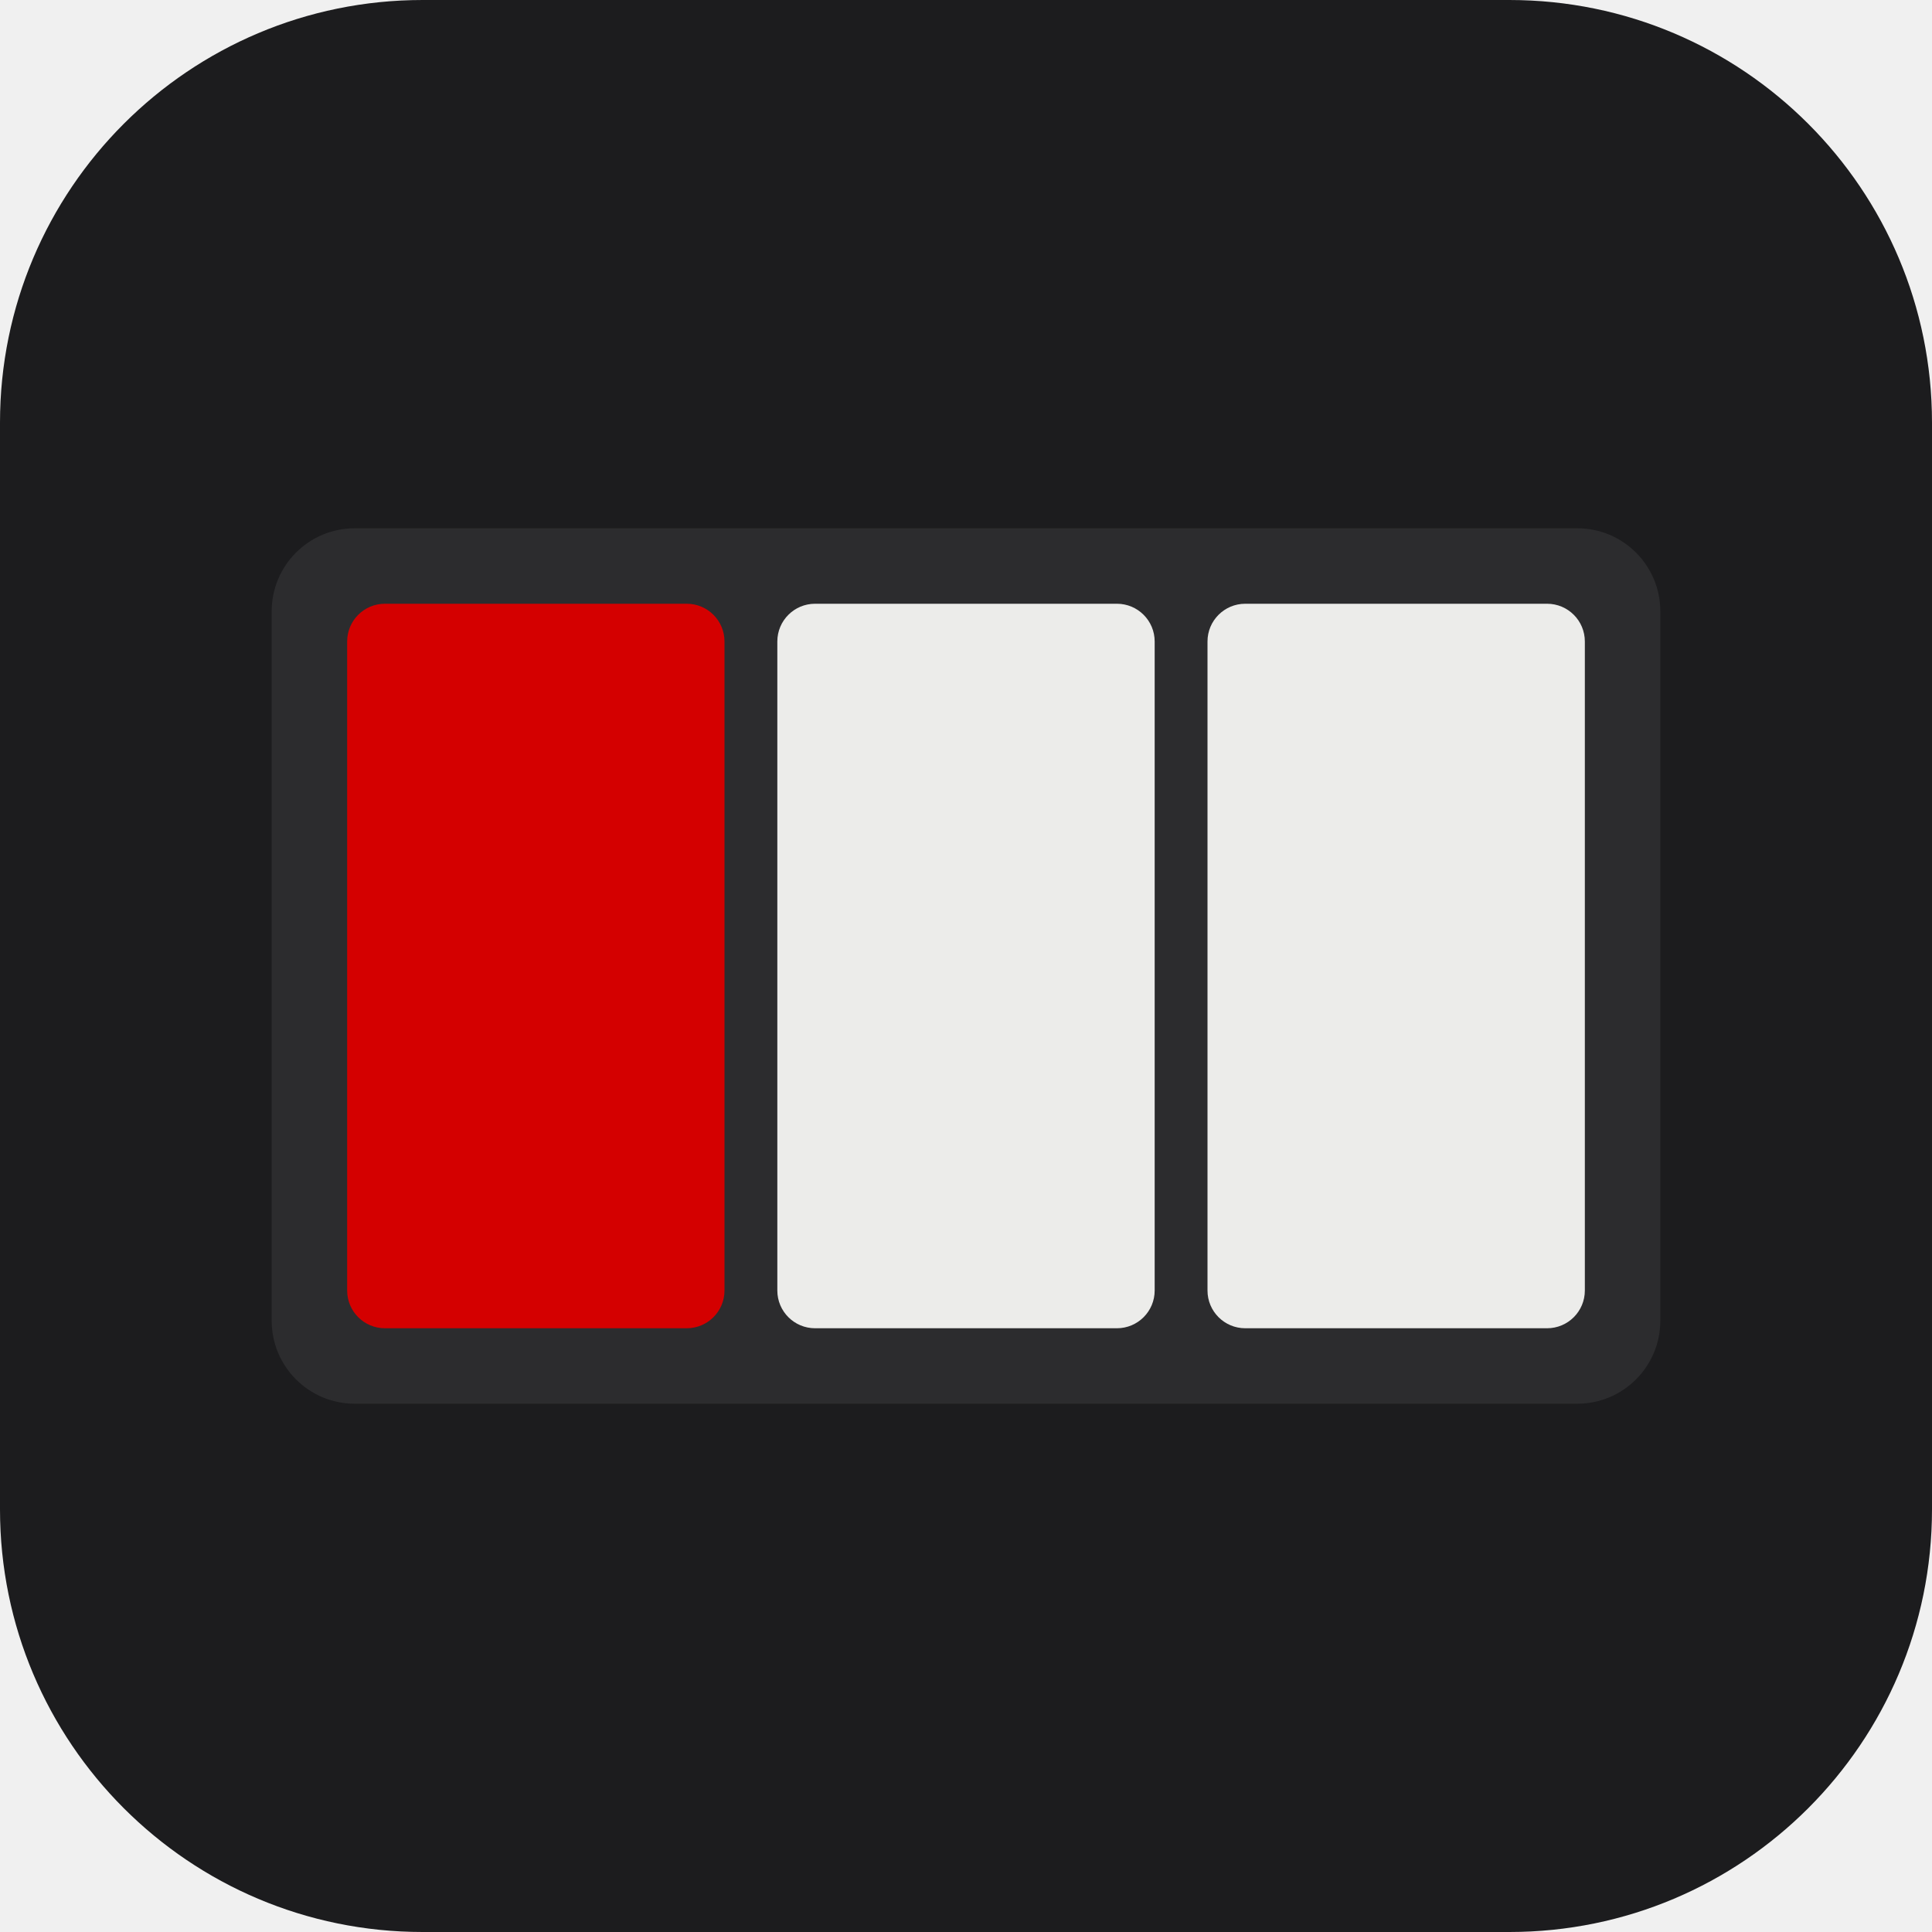
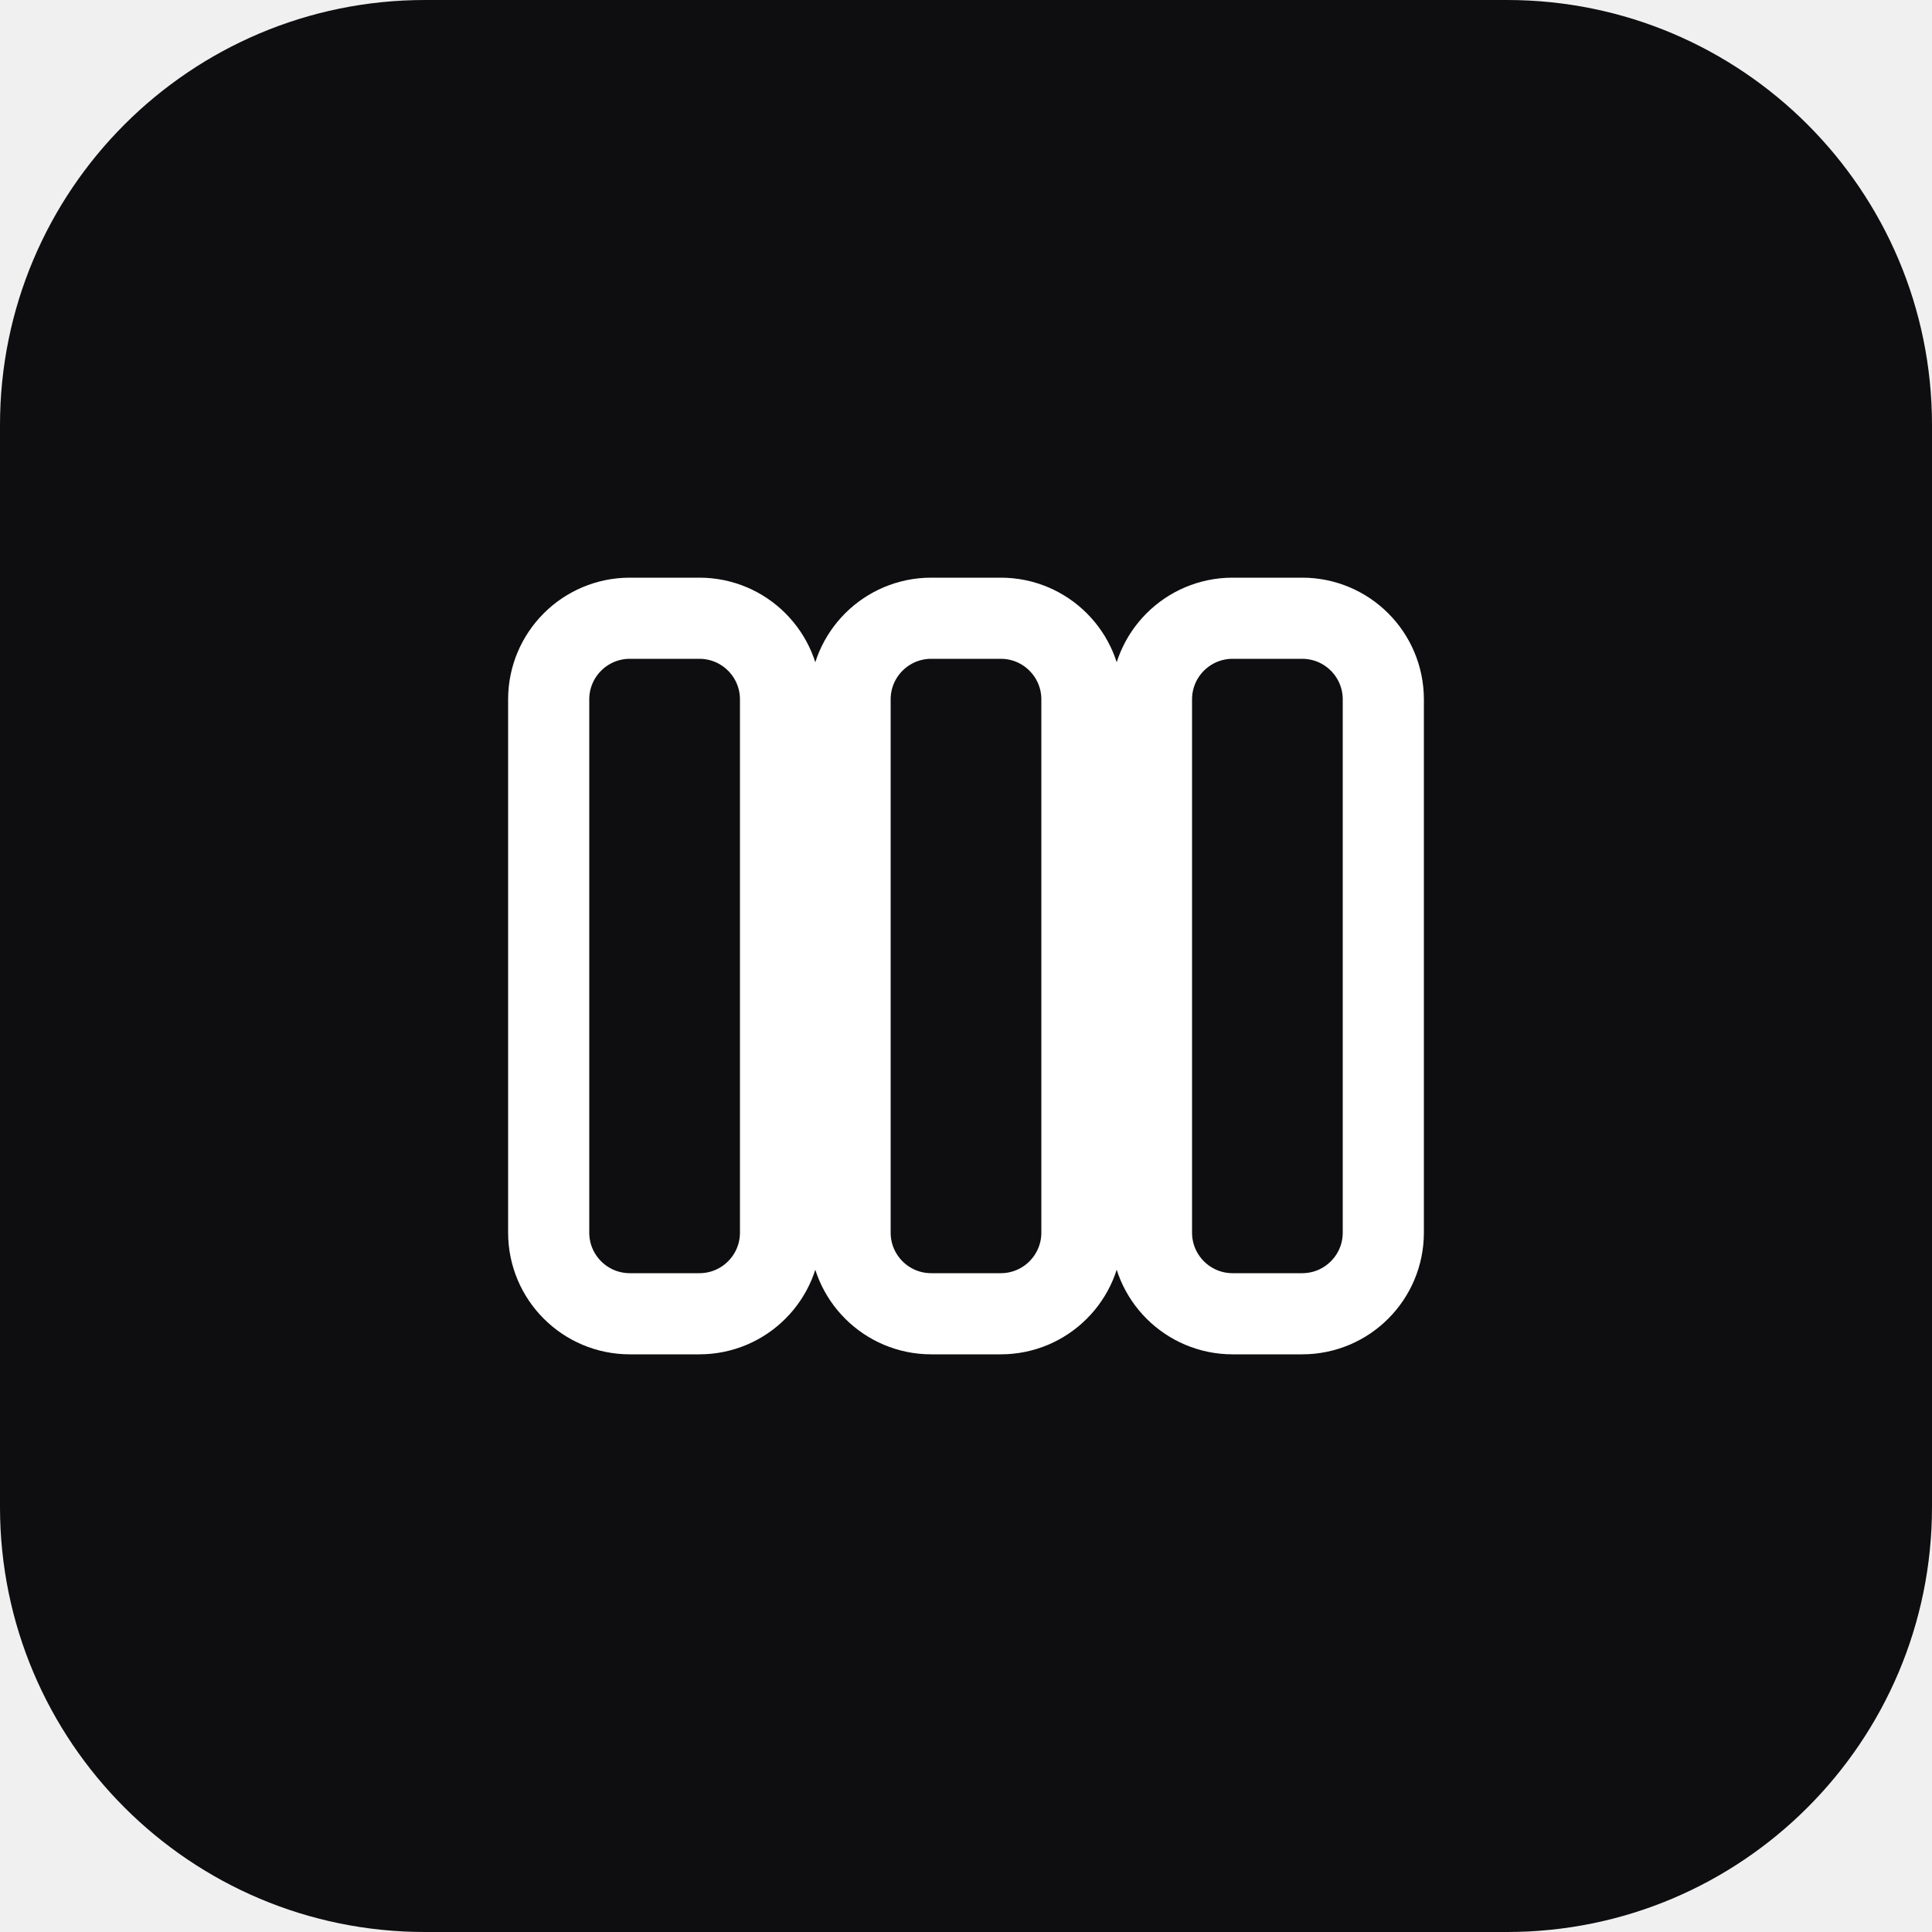
- <svg xmlns="http://www.w3.org/2000/svg" viewBox="0 0 512 512">
-   <rect width="512" height="512" rx="112" fill="#1c1c1e" />
-   <rect x="72" y="140" width="368" height="232" rx="22" fill="#2c2c2e" />
-   <rect x="92" y="160" width="100" height="192" rx="10" fill="#d40000" />
-   <rect x="206" y="160" width="100" height="192" rx="10" fill="#ececea" />
-   <rect x="320" y="160" width="100" height="192" rx="10" fill="#ececea" />
+ <svg xmlns="http://www.w3.org/2000/svg" viewBox="0 0 100 100">
+   <rect width="100" height="100" rx="22" fill="#0e0e10" />
+   <g transform="translate(50 50) scale(.6) translate(-50 -50)" fill="none" stroke="#ffffff" stroke-width="7" stroke-linecap="round" stroke-linejoin="round">
+     <rect x="14" y="20" width="20" height="60" rx="7" />
+     <rect x="40" y="20" width="20" height="60" rx="7" />
+     <rect x="66" y="20" width="20" height="60" rx="7" />
+   </g>
</svg>
